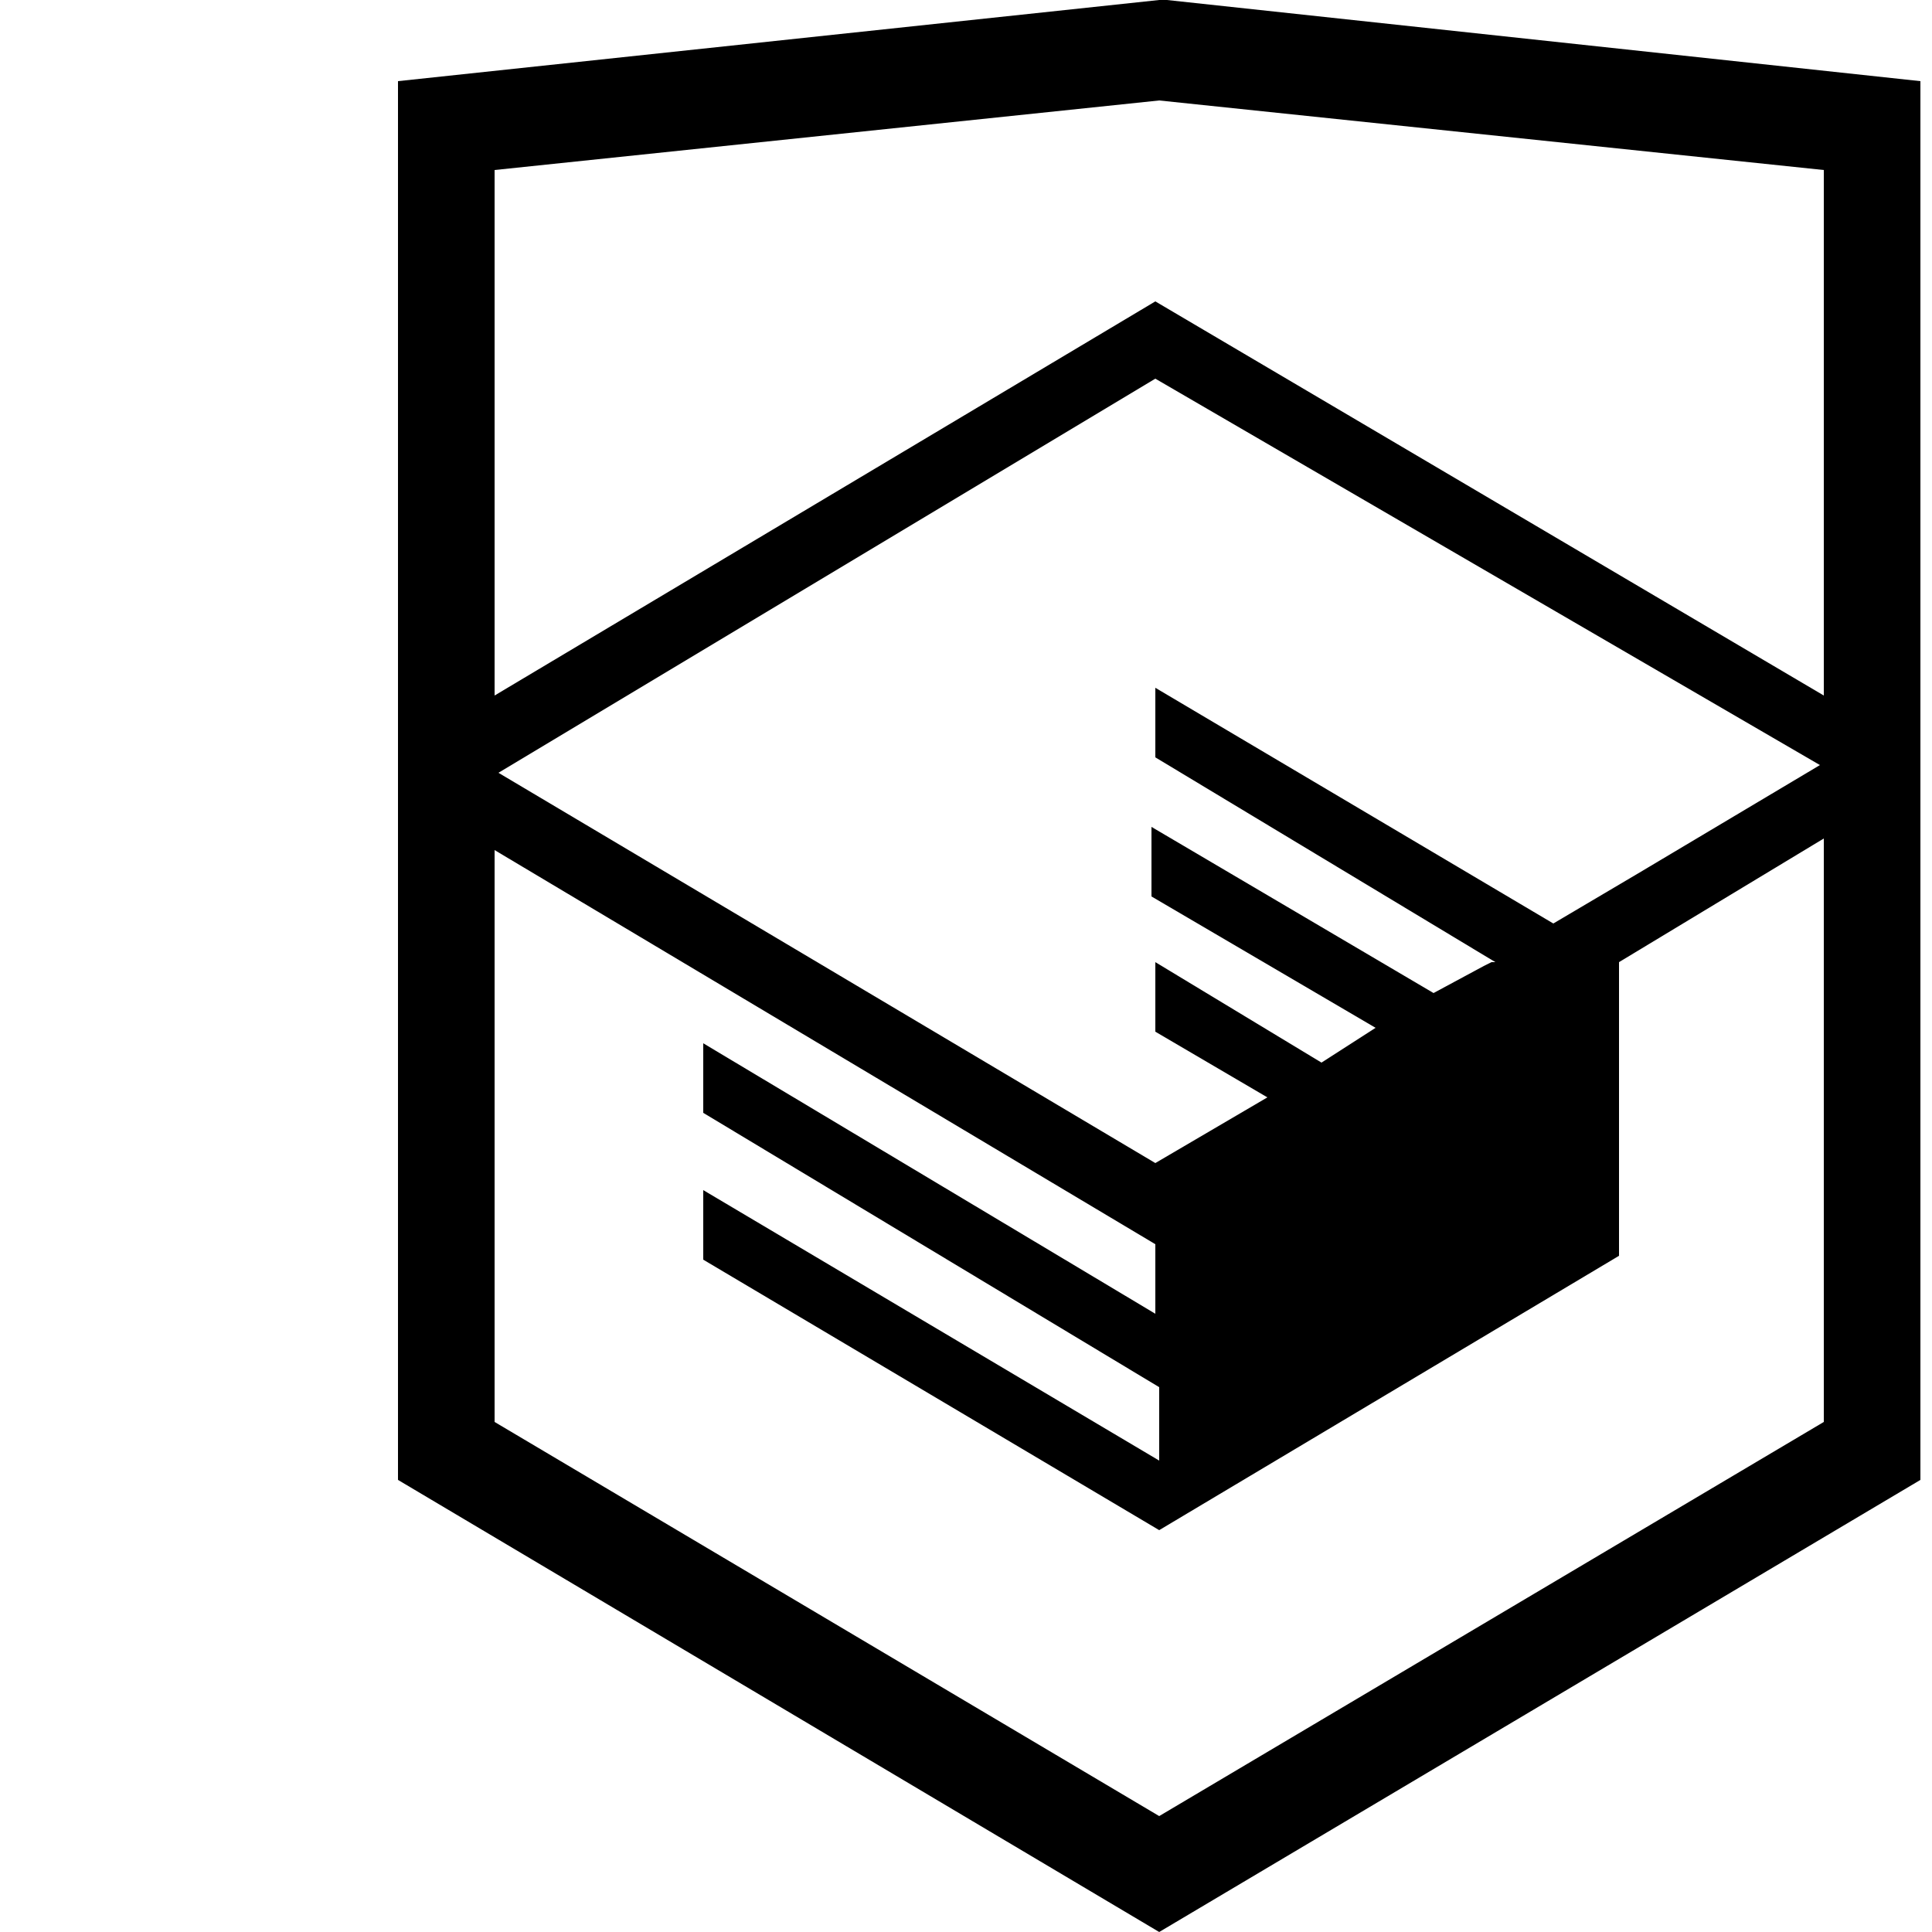
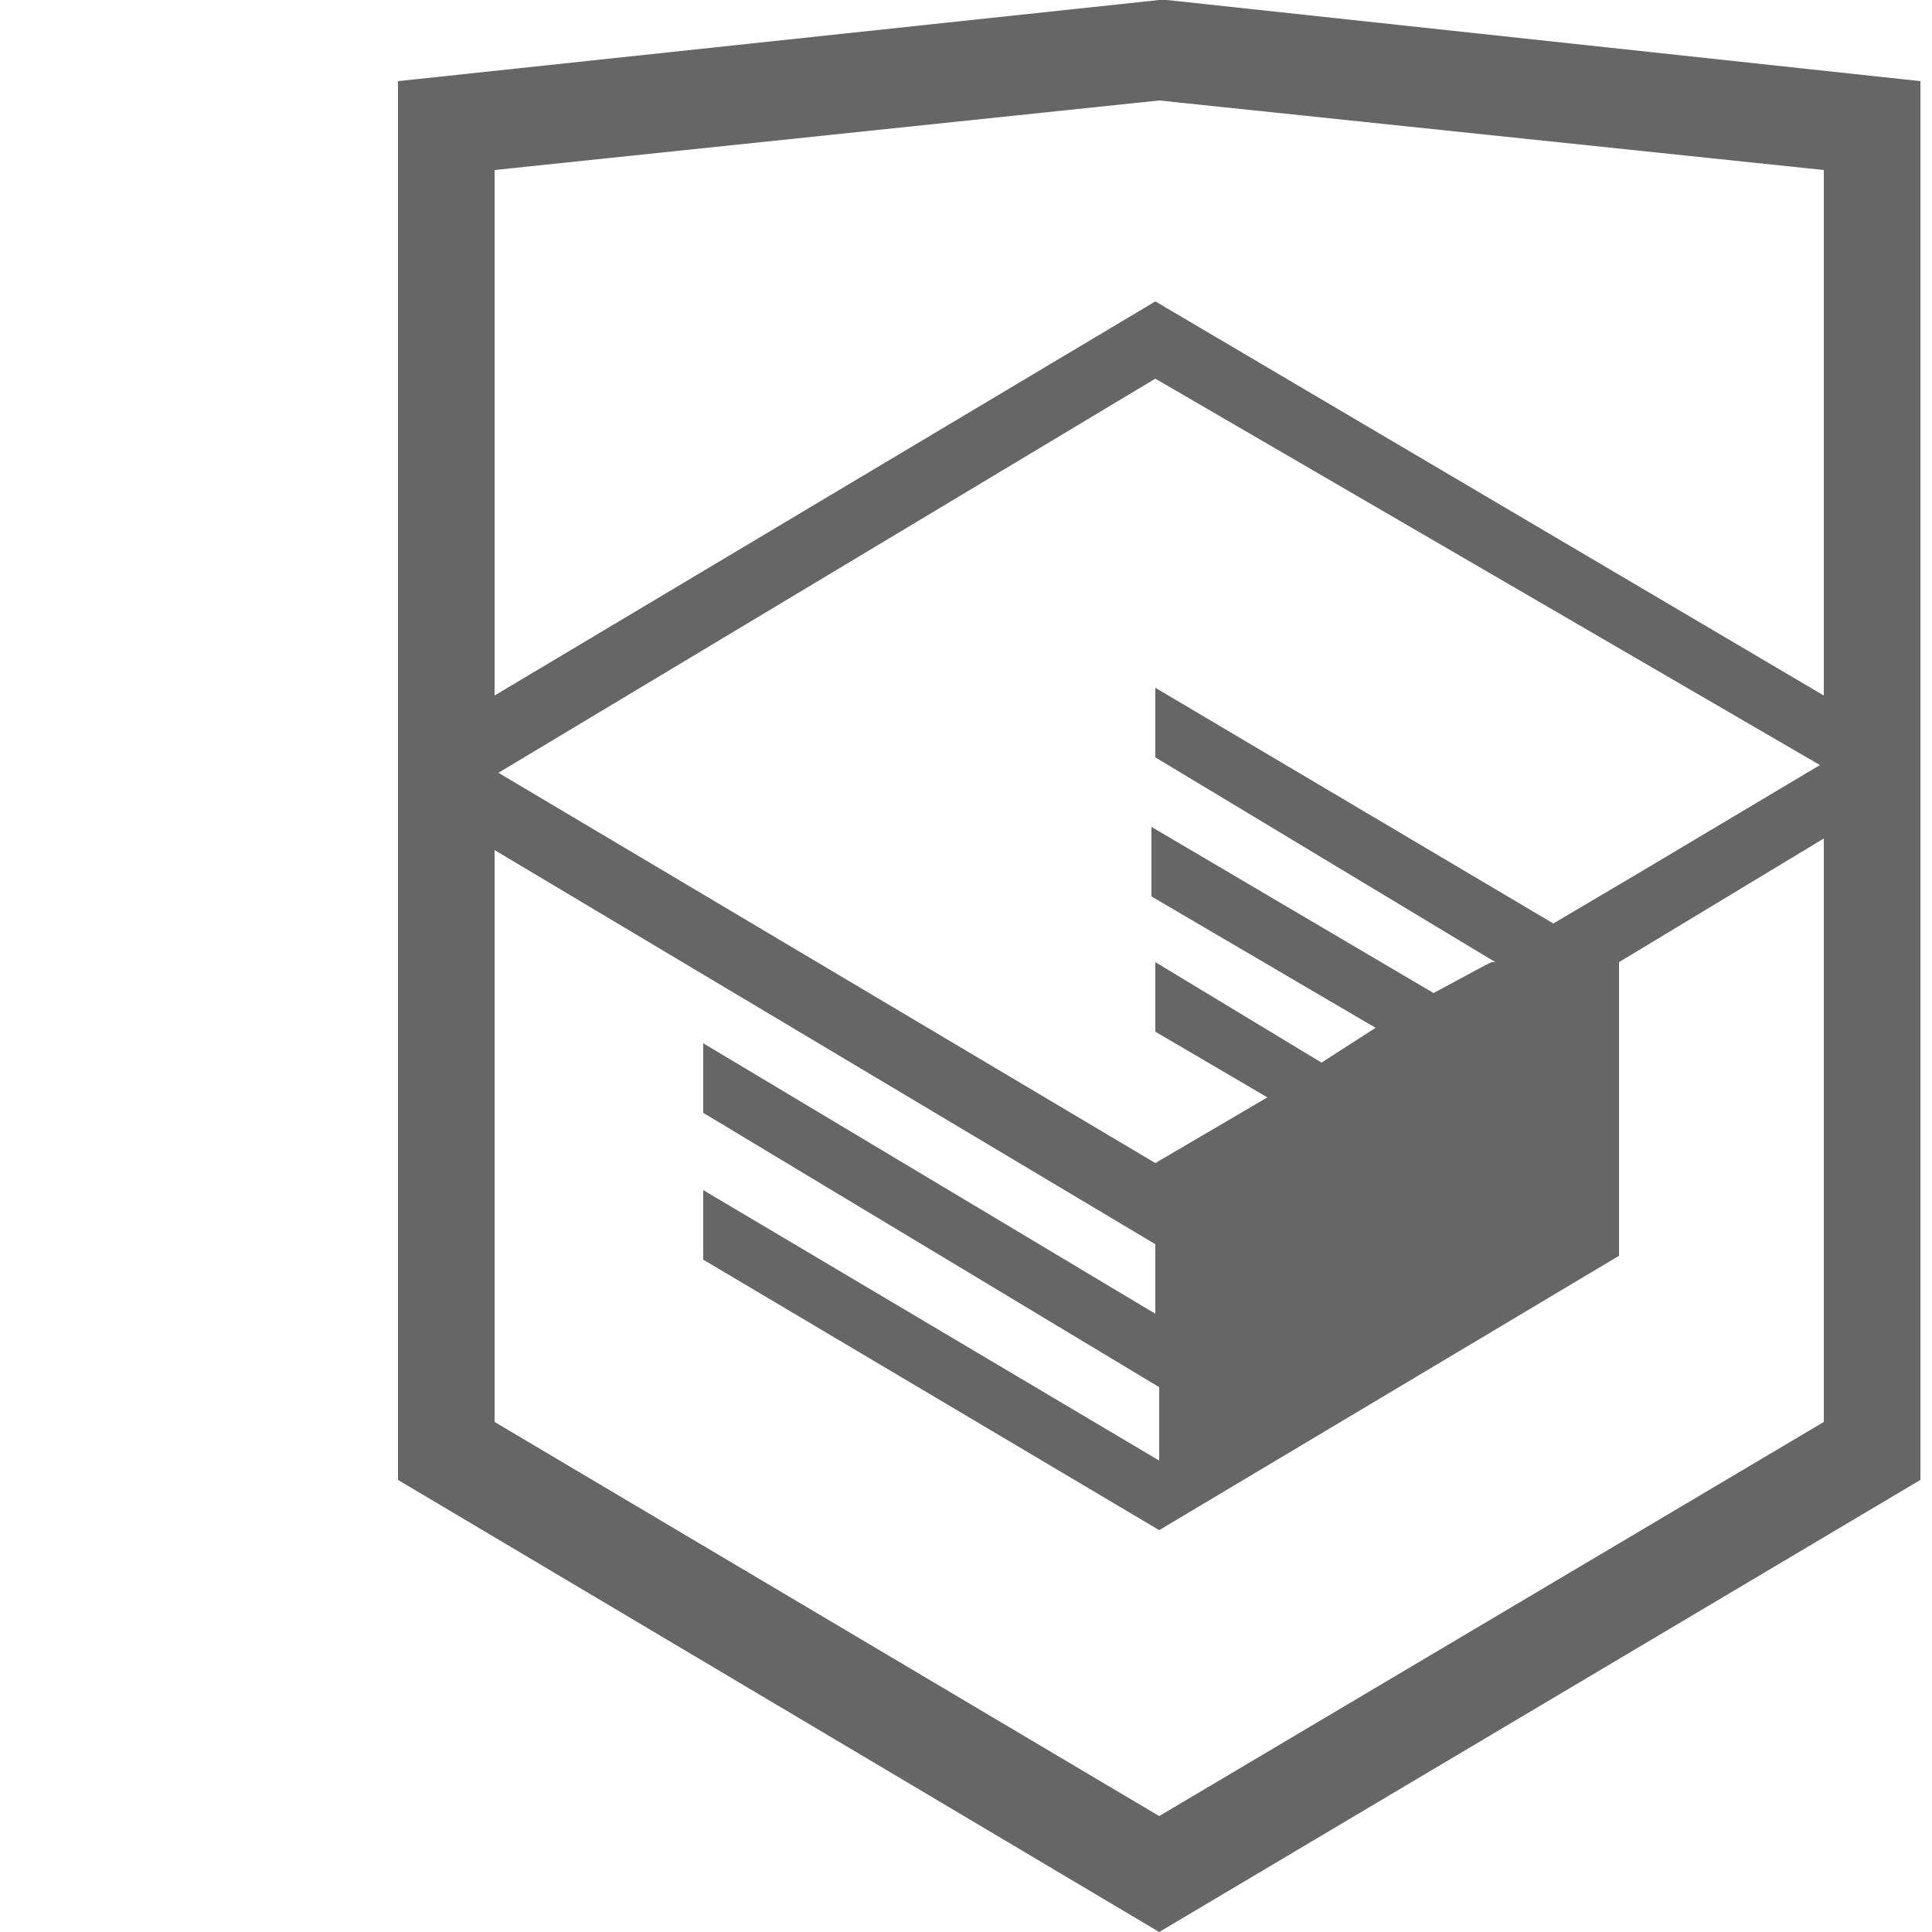
<svg xmlns="http://www.w3.org/2000/svg" viewBox="0 0 50 50">
-   <path d="M30.2 5h-.2l-19.7 2.1v36.2l19.7 11.7 19.7-11.7v-36.2l-19.5-2.1zm17 36.8l-17.2 10.2-17.2-10.2v-14.8l17.1 10.2v1.8l-11.7-7v1.8l11.8 7.1v1.9l-11.8-7v1.8l11.8 7 11.9-7.1v-7.6l5.3-3.2v15.1zm-.1-17l-4.7 2.8-2.2 1.3-10.3-6.1v1.8l8.8 5.3h-.1l-.2.1-1.3.7-7.3-4.3v1.8l5.8 3.4-1.4.9-4.3-2.6v1.8l2.9 1.7-2.9 1.7-17-10.1 17-10.2 17.2 10zm.1-1.8l-17.3-10.2-17.1 10.2v-13.6l17.2-1.8 17.2 1.8v13.6z" transform="translate(0, -5)" />
+   <path d="M30.2 5h-.2l-19.7 2.1v36.2l19.7 11.7 19.7-11.7v-36.2l-19.5-2.1zm17 36.8l-17.2 10.2-17.2-10.2v-14.8l17.1 10.2v1.8l-11.7-7v1.8l11.8 7.1v1.9l-11.8-7v1.8l11.8 7 11.9-7.1v-7.6l5.3-3.2v15.1zm-.1-17l-4.7 2.8-2.2 1.3-10.3-6.1v1.8l8.8 5.3h-.1l-.2.1-1.3.7-7.3-4.3v1.8l5.8 3.4-1.4.9-4.3-2.6v1.8l2.9 1.7-2.9 1.7-17-10.1 17-10.2 17.2 10zm.1-1.8l-17.3-10.2-17.1 10.2v-13.6l17.2-1.8 17.2 1.8v13.6z" transform="translate(0, -5)" fill="#666666" />
</svg>
